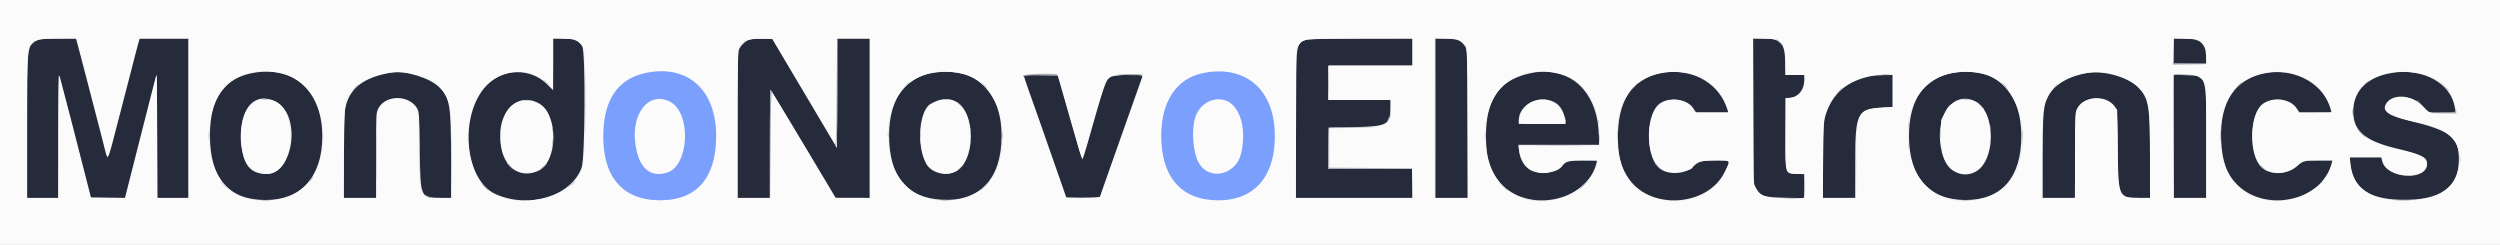
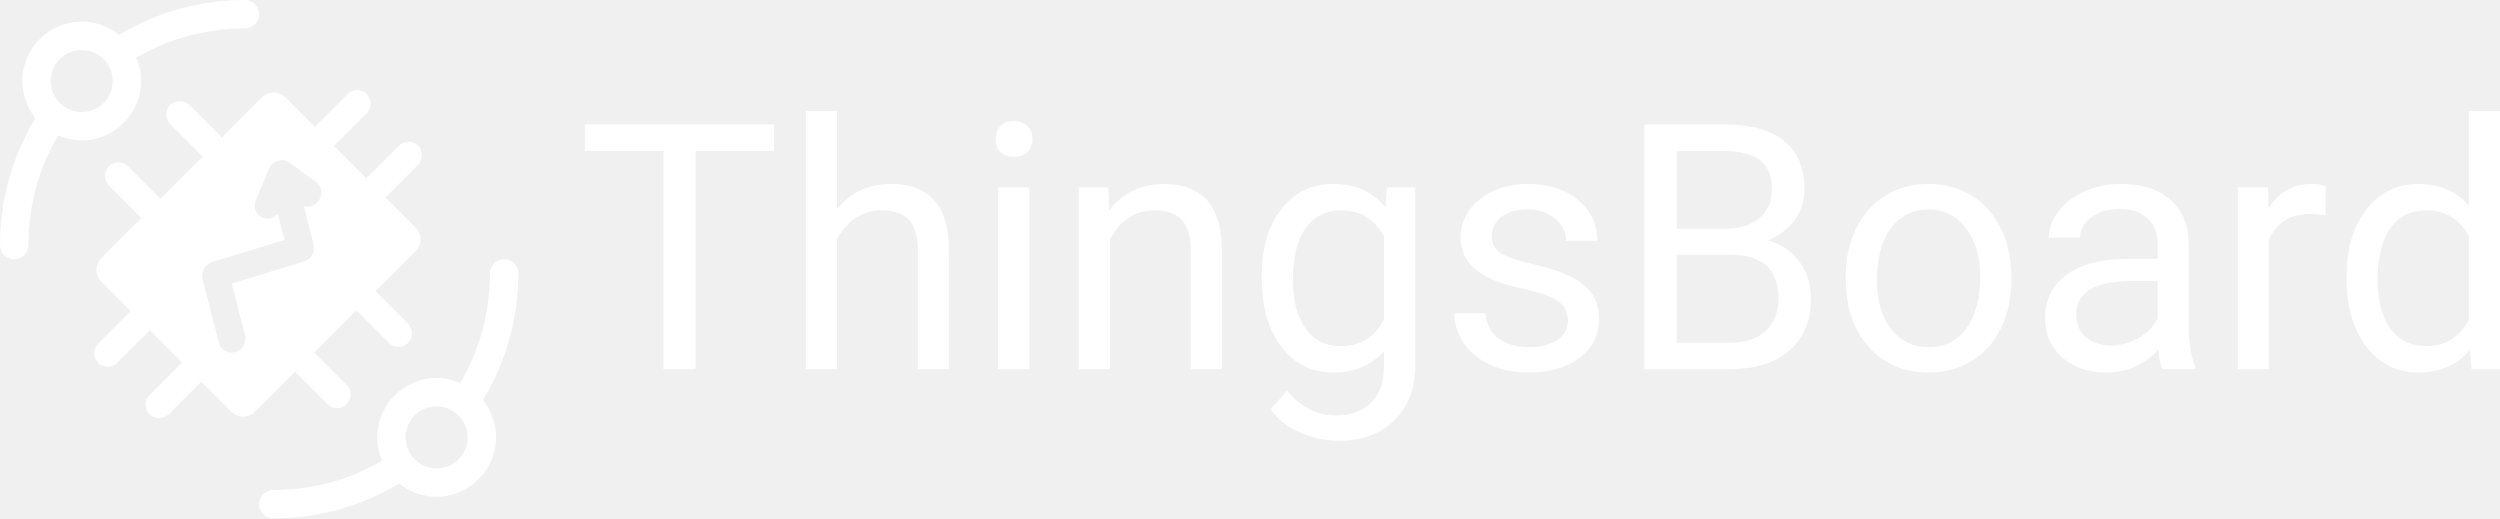
- <svg xmlns="http://www.w3.org/2000/svg" id="svg" version="1.1" width="400" height="39.125" viewBox="0, 0, 400,39.125">
-   <g id="svgg">
-     <path id="path0" d="M6.083 6.403 C 4.307 7.196,4.333 6.988,4.333 20.207 L 4.333 31.667 6.833 31.667 L 9.333 31.667 9.348 21.625 C 9.357 15.219,9.418 11.764,9.516 12.083 C 9.732 12.788,13.168 26.073,14.117 29.875 L 14.564 31.667 17.276 31.667 L 19.987 31.667 20.151 31.042 C 20.242 30.698,21.332 26.404,22.574 21.500 C 23.816 16.596,24.901 12.358,24.985 12.083 C 25.082 11.766,25.143 15.256,25.152 21.625 L 25.167 31.667 27.667 31.667 L 30.167 31.667 30.167 18.917 L 30.167 6.167 26.263 6.167 L 22.359 6.167 22.191 6.708 C 22.099 7.006,21.863 7.888,21.667 8.667 C 21.471 9.446,21.096 10.908,20.833 11.917 C 20.571 12.925,19.783 15.963,19.082 18.667 C 17.042 26.540,17.335 26.065,16.510 22.833 C 16.217 21.688,15.606 19.325,15.153 17.583 C 14.699 15.842,13.948 12.954,13.483 11.167 C 13.018 9.379,12.530 7.523,12.398 7.042 L 12.157 6.167 9.370 6.173 C 7.414 6.178,6.434 6.246,6.083 6.403 M88.500 10.299 L 88.500 14.431 87.450 13.407 C 84.830 10.850,80.521 10.945,77.914 13.617 C 73.402 18.241,74.245 28.786,79.307 31.058 C 84.639 33.451,91.332 31.403,93.055 26.851 C 93.618 25.364,93.708 8.293,93.158 7.403 C 92.591 6.486,91.778 6.167,90.007 6.167 L 88.500 6.167 88.500 10.299 M119.750 6.400 C 119.127 6.682,118.411 7.434,118.177 8.053 C 118.058 8.368,118.000 12.323,118.000 20.094 L 118.000 31.667 120.583 31.667 L 123.167 31.667 123.167 22.990 C 123.167 18.090,123.230 14.353,123.312 14.404 C 123.392 14.453,125.767 18.357,128.589 23.080 L 133.720 31.667 136.443 31.667 L 139.167 31.667 139.167 18.917 L 139.167 6.167 136.585 6.167 L 134.003 6.167 133.960 14.932 L 133.917 23.697 130.833 18.499 C 129.137 15.640,126.809 11.714,125.658 9.775 L 123.566 6.250 121.908 6.212 C 120.795 6.186,120.086 6.248,119.750 6.400 M209.003 6.353 C 207.281 7.040,207.333 6.613,207.333 19.993 L 207.333 31.667 216.667 31.667 L 226.000 31.667 226.000 29.333 L 226.000 27.000 219.246 27.000 L 212.493 27.000 212.538 23.708 L 212.583 20.417 216.750 20.333 C 221.995 20.228,222.500 19.946,222.500 17.114 L 222.500 16.000 217.500 16.000 L 212.500 16.000 212.500 13.250 L 212.500 10.500 219.250 10.500 L 226.000 10.500 226.000 8.333 L 226.000 6.167 217.708 6.177 C 212.656 6.184,209.255 6.252,209.003 6.353 M229.667 18.901 L 229.667 31.667 232.256 31.667 L 234.846 31.667 234.798 19.762 C 234.751 8.036,234.745 7.851,234.406 7.397 C 233.669 6.410,233.281 6.255,231.405 6.193 L 229.667 6.136 229.667 18.901 M280.535 17.792 L 280.583 29.417 281.000 30.153 C 281.710 31.407,282.237 31.573,285.708 31.641 L 288.667 31.699 288.667 29.784 L 288.667 27.870 287.400 27.806 C 285.552 27.712,285.667 28.136,285.667 21.385 L 285.667 15.667 286.208 15.664 C 287.602 15.657,288.666 14.450,288.666 12.875 L 288.667 12.000 287.180 12.000 L 285.694 12.000 285.639 9.928 C 285.556 6.829,284.939 6.167,282.136 6.167 L 280.487 6.167 280.535 17.792 M347.833 8.167 L 347.833 10.167 350.435 10.167 L 353.036 10.167 352.975 8.952 C 352.868 6.840,352.040 6.185,349.458 6.174 L 347.833 6.167 347.833 8.167 M40.833 11.610 C 35.927 12.370,33.601 15.601,33.592 21.667 C 33.583 28.559,36.551 32.000,42.507 32.000 C 48.202 32.000,51.523 28.303,51.567 21.917 C 51.615 14.804,47.253 10.615,40.833 11.610 M62.667 11.600 C 58.000 12.405,55.734 14.242,55.178 17.670 C 55.077 18.291,55.002 21.495,55.001 25.208 L 55.000 31.667 57.583 31.667 L 60.167 31.667 60.167 24.860 C 60.167 18.058,60.167 18.052,60.554 17.320 C 61.707 15.139,65.456 15.147,66.741 17.333 C 67.065 17.886,67.088 18.243,67.167 24.083 C 67.270 31.731,67.241 31.667,70.636 31.667 L 72.167 31.667 72.164 25.042 C 72.160 16.802,71.961 15.628,70.283 13.950 C 68.824 12.491,64.764 11.238,62.667 11.600 M149.583 11.616 C 144.895 12.238,142.269 15.810,142.255 21.583 C 142.240 28.207,145.031 31.640,150.688 31.954 C 156.802 32.293,160.252 28.611,160.249 21.750 C 160.245 14.578,156.204 10.738,149.583 11.616 M245.500 11.596 C 240.102 12.511,237.755 15.586,237.753 21.750 C 237.751 25.487,238.562 27.877,240.447 29.689 C 245.061 34.128,253.967 32.008,255.423 26.125 L 255.536 25.667 253.429 25.667 C 251.146 25.667,250.341 25.863,249.999 26.502 C 249.349 27.716,246.057 28.072,244.648 27.081 C 243.770 26.464,243.181 25.368,243.051 24.109 L 242.953 23.167 249.418 23.167 L 255.882 23.167 255.785 21.125 C 255.477 14.622,251.174 10.635,245.500 11.596 M266.417 11.602 C 261.592 12.280,259.061 15.491,258.880 21.167 C 258.767 24.697,259.307 26.878,260.777 28.834 C 264.432 33.696,273.371 32.910,275.958 27.500 C 276.904 25.521,277.012 25.667,274.605 25.667 C 272.268 25.667,271.834 25.777,271.000 26.585 C 269.506 28.033,266.521 28.065,265.218 26.646 C 263.394 24.662,263.351 18.979,265.144 16.941 C 266.484 15.418,269.813 15.635,270.927 17.319 L 271.378 18.000 273.950 18.000 L 276.522 18.000 276.414 17.625 C 275.223 13.490,271.016 10.956,266.417 11.602 M312.417 11.679 C 307.863 12.443,305.401 16.026,305.438 21.833 C 305.480 28.401,308.687 32.000,314.497 32.000 C 320.277 32.000,323.424 28.380,323.409 21.750 C 323.393 14.378,319.203 10.540,312.417 11.679 M334.083 11.660 C 331.047 12.143,328.673 13.537,327.723 15.395 C 326.925 16.954,326.839 17.887,326.836 25.042 L 326.833 31.667 329.417 31.667 L 332.000 31.667 332.000 24.869 C 332.000 18.150,332.004 18.062,332.375 17.327 C 333.391 15.312,336.999 15.129,338.350 17.022 L 338.750 17.583 338.833 23.750 C 338.940 31.648,338.949 31.667,342.400 31.667 L 344.000 31.667 344.000 25.181 C 344.000 16.878,343.792 15.676,342.058 13.942 C 340.468 12.351,336.633 11.254,334.083 11.660 M362.750 11.658 C 357.696 12.472,355.125 16.222,355.383 22.403 C 355.525 25.825,356.274 27.892,357.982 29.579 C 362.592 34.133,371.631 32.063,373.063 26.125 L 373.173 25.667 371.097 25.667 C 368.758 25.667,368.450 25.745,367.531 26.575 C 365.973 27.983,363.254 28.083,361.861 26.784 C 359.703 24.772,359.876 18.080,362.125 16.565 C 363.852 15.401,366.588 15.834,367.523 17.418 L 367.866 18.000 370.451 18.000 L 373.036 18.000 372.921 17.542 C 371.916 13.537,367.379 10.912,362.750 11.658 M382.750 11.657 C 378.969 12.272,376.756 14.290,376.540 17.321 C 376.294 20.757,378.146 22.486,383.430 23.755 C 387.549 24.744,388.333 25.142,388.333 26.245 C 388.333 29.002,381.919 28.627,381.165 25.826 L 380.987 25.167 378.472 25.167 L 375.957 25.167 376.073 26.189 C 376.513 30.077,378.897 31.812,384.000 31.957 C 390.404 32.138,393.417 30.073,393.417 25.504 C 393.417 21.918,392.043 20.868,385.250 19.261 C 382.242 18.549,381.173 17.798,381.684 16.755 C 382.568 14.949,385.763 15.049,387.624 16.942 L 388.664 18.000 390.771 18.000 L 392.879 18.000 392.773 17.230 C 392.244 13.370,387.711 10.849,382.750 11.657 M163.833 12.156 C 163.833 12.247,164.175 13.280,164.593 14.452 C 166.012 18.432,166.696 20.376,169.124 27.333 L 170.607 31.583 173.268 31.629 L 175.929 31.675 176.282 30.629 C 176.476 30.054,177.048 28.421,177.555 27.000 C 179.140 22.549,180.148 19.703,181.450 16.000 C 182.144 14.029,182.746 12.323,182.790 12.208 C 182.938 11.820,178.374 11.926,177.716 12.327 C 176.895 12.827,176.793 13.120,173.958 23.125 C 173.588 24.431,173.233 25.500,173.170 25.500 C 173.106 25.500,172.286 22.781,171.348 19.458 C 170.409 16.135,169.547 13.117,169.432 12.750 L 169.223 12.083 166.528 12.038 C 164.834 12.009,163.833 12.053,163.833 12.156 M299.409 12.170 C 295.563 12.934,293.263 14.861,292.151 18.250 C 291.785 19.364,291.765 19.693,291.705 25.542 L 291.641 31.667 294.237 31.667 L 296.833 31.667 296.833 26.114 C 296.833 18.020,297.138 17.396,301.191 17.201 L 302.833 17.122 302.833 14.561 L 302.833 12.000 301.458 12.018 C 300.702 12.028,299.780 12.097,299.409 12.170 M347.833 21.819 L 347.833 31.667 350.417 31.667 L 353.000 31.667 353.000 22.817 C 353.000 11.698,353.138 12.138,349.625 12.027 L 347.833 11.971 347.833 21.819 M44.107 16.251 C 48.241 18.312,47.027 27.838,42.630 27.832 C 39.769 27.829,38.583 25.997,38.583 21.583 C 38.583 16.976,40.959 14.683,44.107 16.251 M152.763 16.150 C 156.198 17.709,156.196 25.958,152.762 27.518 C 151.165 28.243,148.961 27.608,148.191 26.199 C 146.619 23.327,147.033 17.684,148.893 16.622 C 150.339 15.796,151.636 15.637,152.763 16.150 M248.665 16.332 C 249.432 16.724,249.958 17.420,250.270 18.455 C 250.717 19.940,250.989 19.833,246.750 19.833 L 243.000 19.833 243.000 19.283 C 243.000 16.746,246.205 15.077,248.665 16.332 M315.926 16.148 C 319.392 17.722,319.406 25.916,315.946 27.558 C 313.741 28.605,311.448 27.258,310.733 24.496 C 309.328 19.072,312.200 14.455,315.926 16.148 M86.121 16.477 C 89.371 18.135,89.349 25.873,86.090 27.353 C 83.456 28.550,80.913 27.030,80.240 23.857 C 79.121 18.574,82.332 14.544,86.121 16.477 " stroke="none" fill="#252b3b" fill-rule="evenodd" />
-     <path id="path1" d="M0.000 19.500 L 0.000 39.000 200.000 39.000 L 400.000 39.000 400.000 19.500 L 400.000 0.000 200.000 0.000 L 0.000 0.000 0.000 19.500 M12.904 8.625 C 14.306 13.999,14.652 15.331,15.170 17.333 C 15.649 19.189,16.488 22.409,17.034 24.491 L 17.228 25.232 17.430 24.574 C 17.541 24.213,17.911 22.829,18.253 21.500 C 19.133 18.082,19.959 14.900,21.596 8.625 L 22.238 6.167 26.202 6.167 L 30.167 6.167 30.167 18.917 L 30.167 31.667 27.668 31.667 L 25.169 31.667 25.126 21.792 L 25.083 11.917 23.860 16.750 C 23.187 19.408,22.065 23.854,21.367 26.629 L 20.097 31.674 17.280 31.629 L 14.462 31.583 13.880 29.333 C 13.559 28.096,13.239 26.821,13.167 26.500 C 13.095 26.179,12.762 24.867,12.426 23.583 C 12.090 22.300,11.289 19.189,10.646 16.669 C 10.003 14.150,9.445 12.056,9.405 12.016 C 9.366 11.977,9.333 16.382,9.333 21.806 L 9.333 31.667 6.833 31.667 L 4.333 31.667 4.333 20.011 C 4.333 7.897,4.339 7.798,5.053 7.020 C 5.735 6.277,6.226 6.180,9.339 6.173 L 12.262 6.167 12.904 8.625 M92.730 6.814 C 93.709 7.763,93.689 7.529,93.624 16.930 C 93.558 26.575,93.544 26.703,92.318 28.555 C 89.909 32.191,81.883 33.342,78.251 30.573 C 74.668 27.841,73.742 19.997,76.453 15.344 C 78.894 11.154,84.354 10.172,87.533 13.351 C 87.982 13.799,88.383 14.167,88.425 14.167 C 88.466 14.167,88.500 12.360,88.500 10.152 L 88.500 6.137 90.325 6.194 C 92.141 6.250,92.152 6.252,92.730 6.814 M126.109 10.375 C 127.487 12.690,129.770 16.525,131.182 18.899 L 133.750 23.215 133.793 14.691 L 133.836 6.167 136.502 6.167 L 139.167 6.167 139.167 18.917 L 139.167 31.667 136.375 31.659 L 133.583 31.652 130.637 26.701 C 129.017 23.978,126.729 20.137,125.554 18.167 L 123.417 14.583 123.373 23.125 L 123.330 31.667 120.665 31.667 L 118.000 31.667 118.000 20.011 C 118.000 12.159,118.058 8.202,118.178 7.886 C 118.671 6.583,119.531 6.182,121.844 6.173 L 123.604 6.167 126.109 10.375 M226.000 8.333 L 226.000 10.500 219.333 10.500 L 212.667 10.500 212.667 13.250 L 212.667 16.000 217.583 16.000 L 222.500 16.000 222.500 17.411 C 222.500 20.145,221.810 20.500,216.505 20.500 L 212.667 20.500 212.667 23.665 L 212.667 26.830 219.292 26.873 L 225.917 26.917 225.963 29.292 L 226.009 31.667 216.668 31.667 L 207.327 31.667 207.372 19.708 L 207.417 7.750 207.786 7.232 C 208.554 6.156,208.379 6.175,217.625 6.170 L 226.000 6.167 226.000 8.333 M233.627 6.499 C 234.904 7.278,234.832 6.487,234.833 19.792 L 234.833 31.667 232.167 31.667 L 229.500 31.667 229.500 18.917 L 229.500 6.167 231.292 6.167 C 232.785 6.168,233.174 6.223,233.627 6.499 M284.753 6.667 C 285.552 7.414,285.667 7.831,285.667 9.992 L 285.667 12.000 287.250 12.000 L 288.833 12.000 288.829 12.542 C 288.817 14.273,287.967 15.437,286.571 15.637 L 285.750 15.754 285.702 21.002 C 285.638 27.963,285.596 27.833,287.911 27.833 L 288.833 27.833 288.833 29.732 C 288.833 31.970,288.968 31.838,286.695 31.823 C 282.614 31.796,281.501 31.439,280.819 29.936 C 280.524 29.287,280.507 28.620,280.504 17.694 L 280.500 6.138 282.404 6.194 C 284.165 6.246,284.341 6.281,284.753 6.667 M352.346 6.952 C 352.995 7.648,353.000 7.665,353.000 8.994 L 353.000 10.333 350.333 10.333 L 347.667 10.333 347.667 8.236 L 347.667 6.139 349.679 6.194 L 351.691 6.250 352.346 6.952 M45.250 11.781 C 53.766 13.888,53.979 29.340,45.525 31.693 C 38.410 33.673,33.420 29.536,33.432 21.667 C 33.444 14.092,38.272 10.053,45.250 11.781 M153.854 11.758 C 161.612 13.421,163.019 27.558,155.776 31.077 C 149.975 33.895,143.817 31.157,142.483 25.167 C 140.469 16.121,145.659 10.001,153.854 11.758 M317.104 11.766 C 324.786 13.370,326.161 27.795,318.951 31.138 C 312.967 33.913,306.944 31.093,305.594 24.884 C 303.682 16.089,308.967 10.066,317.104 11.766 M65.781 11.740 C 69.213 12.465,71.048 13.944,71.874 16.653 C 72.179 17.654,72.216 18.356,72.290 24.708 L 72.371 31.667 70.448 31.667 C 67.035 31.667,67.000 31.591,66.999 24.047 C 66.998 17.855,66.947 17.447,66.079 16.685 C 64.466 15.269,61.718 15.549,60.675 17.236 C 60.345 17.771,60.333 18.023,60.333 24.728 L 60.333 31.667 57.660 31.667 L 54.987 31.667 55.035 24.375 C 55.089 16.222,55.098 16.158,56.397 14.453 C 58.043 12.292,62.414 11.029,65.781 11.740 M108.128 11.751 C 112.393 12.757,114.583 16.149,114.583 21.750 C 114.583 28.521,111.430 32.093,105.500 32.041 C 99.422 31.987,96.251 28.068,96.544 20.972 C 96.833 13.966,101.560 10.203,108.128 11.751 M197.462 11.751 C 201.465 12.695,203.764 15.999,203.957 21.083 C 204.218 27.994,200.877 32.046,194.917 32.046 C 189.032 32.046,185.790 28.356,185.798 21.667 C 185.806 14.290,190.675 10.151,197.462 11.751 M249.133 11.737 C 252.341 12.425,254.562 14.621,255.468 18.000 C 255.831 19.351,256.085 22.187,255.907 22.895 L 255.797 23.333 249.377 23.333 L 242.957 23.333 243.061 23.958 C 243.680 27.710,247.280 28.909,250.121 26.311 L 250.826 25.667 253.246 25.667 C 254.577 25.667,255.667 25.685,255.667 25.708 C 255.663 27.700,252.664 30.843,249.960 31.689 C 243.044 33.855,237.624 29.488,237.624 21.750 C 237.624 14.336,242.297 10.271,249.133 11.737 M270.185 11.754 C 273.228 12.394,275.103 14.036,276.318 17.125 L 276.662 18.000 273.956 17.994 L 271.250 17.987 270.785 17.316 C 269.956 16.117,267.894 15.622,266.376 16.256 C 263.047 17.647,262.957 25.549,266.250 27.295 C 267.349 27.878,270.833 27.415,270.833 26.686 C 270.833 26.031,272.102 25.667,274.384 25.667 C 277.053 25.667,276.972 25.581,276.075 27.446 C 273.074 33.685,262.937 33.771,259.908 27.583 C 258.739 25.196,258.349 20.876,259.056 18.167 C 260.373 13.122,264.737 10.608,270.185 11.754 M337.667 11.750 C 339.964 12.233,342.050 13.460,342.921 14.841 C 343.932 16.442,344.000 17.063,344.000 24.684 L 344.000 31.667 342.179 31.667 C 338.892 31.667,338.833 31.534,338.833 24.162 C 338.833 20.648,338.766 18.379,338.647 17.907 C 338.011 15.383,333.800 14.995,332.426 17.334 C 332.098 17.892,332.081 18.206,332.032 24.792 L 331.980 31.667 329.312 31.667 L 326.644 31.667 326.704 24.708 C 326.772 16.943,326.825 16.548,328.043 14.725 C 329.626 12.357,334.051 10.989,337.667 11.750 M366.750 11.735 C 369.327 12.309,371.134 13.642,372.306 15.833 C 372.499 16.195,373.166 17.842,373.167 17.958 C 373.167 17.981,371.979 18.000,370.528 18.000 L 367.889 18.000 367.339 17.315 C 366.074 15.741,363.318 15.523,361.861 16.883 C 360.452 18.197,359.990 21.701,360.819 24.782 C 361.636 27.815,365.272 28.612,367.788 26.311 L 368.493 25.667 370.911 25.667 L 373.329 25.667 372.974 26.625 C 370.528 33.235,360.384 34.218,356.775 28.196 C 354.747 24.810,354.682 19.055,356.632 15.536 C 358.373 12.395,362.595 10.808,366.750 11.735 M387.028 11.734 C 390.146 12.331,391.954 13.877,392.718 16.599 C 393.183 18.257,393.277 18.167,391.067 18.167 C 388.797 18.167,388.361 18.014,387.425 16.895 C 385.751 14.892,381.667 15.205,381.667 17.336 C 381.667 18.036,384.216 19.126,386.917 19.580 C 391.215 20.302,393.566 22.333,393.578 25.333 C 393.595 29.770,390.402 32.167,384.471 32.167 C 379.482 32.167,376.298 29.962,376.038 26.327 L 375.955 25.167 378.526 25.167 L 381.098 25.167 381.287 25.875 C 381.982 28.468,387.763 28.892,388.264 26.386 C 388.462 25.400,387.263 24.682,384.417 24.082 C 378.540 22.844,376.423 21.188,376.433 17.833 C 376.445 13.254,381.067 10.594,387.028 11.734 M169.249 11.998 C 169.341 12.148,171.464 19.528,172.594 23.626 C 172.853 24.566,173.117 25.279,173.181 25.209 C 173.281 25.101,173.957 22.941,174.211 21.917 C 174.693 19.978,176.715 13.366,176.947 12.970 C 177.499 12.031,178.136 11.833,180.613 11.833 C 183.219 11.833,183.092 11.710,182.414 13.583 C 182.116 14.408,181.607 15.833,181.284 16.750 C 180.961 17.667,180.310 19.504,179.837 20.833 C 179.365 22.162,178.728 23.962,178.421 24.833 C 178.114 25.704,177.476 27.504,177.003 28.833 C 176.531 30.162,176.114 31.344,176.077 31.458 C 176.017 31.647,170.500 31.795,170.500 31.608 C 170.500 31.575,170.080 30.356,169.567 28.899 C 169.054 27.442,168.574 26.063,168.500 25.833 C 168.426 25.604,167.938 24.217,167.415 22.750 C 166.893 21.283,166.366 19.783,166.246 19.417 C 166.060 18.849,164.688 14.935,163.909 12.750 C 163.778 12.383,163.670 12.027,163.669 11.958 C 163.665 11.767,169.130 11.806,169.249 11.998 M302.833 14.475 L 302.833 17.117 301.366 17.221 C 297.190 17.517,297.009 17.874,297.004 25.792 L 297.000 31.667 294.333 31.667 L 291.667 31.667 291.667 25.702 C 291.667 19.130,291.719 18.679,292.707 16.677 C 294.136 13.782,297.660 11.890,301.708 11.846 L 302.833 11.833 302.833 14.475 M351.572 12.164 C 351.945 12.346,352.419 12.745,352.625 13.050 L 353.000 13.604 353.000 22.635 L 353.000 31.667 350.333 31.667 L 347.667 31.667 347.667 21.861 C 347.667 16.468,347.717 12.006,347.778 11.944 C 348.053 11.669,350.896 11.834,351.572 12.164 M104.333 16.153 C 100.575 17.470,100.539 26.293,104.287 27.570 C 107.006 28.497,109.023 26.772,109.492 23.119 C 110.124 18.206,107.723 14.964,104.333 16.153 M194.083 15.983 C 190.977 16.778,189.723 22.372,191.818 26.083 C 193.451 28.972,197.743 28.026,198.570 24.595 C 199.813 19.441,197.549 15.096,194.083 15.983 M40.827 16.345 C 37.794 17.684,37.726 25.775,40.735 27.319 C 43.959 28.974,46.417 26.528,46.417 21.667 C 46.417 17.158,44.063 14.917,40.827 16.345 M149.459 16.427 C 146.499 17.968,146.543 25.821,149.519 27.298 C 153.088 29.070,155.705 25.804,155.125 20.303 C 154.753 16.779,152.173 15.014,149.459 16.427 M245.034 16.355 C 244.166 16.784,243.552 17.552,243.236 18.602 C 242.838 19.925,242.577 19.833,246.758 19.833 L 250.515 19.833 250.399 19.208 C 249.898 16.512,247.400 15.183,245.034 16.355 M312.655 16.458 C 311.851 16.866,311.685 17.045,311.167 18.067 L 310.583 19.217 310.596 21.650 C 310.619 25.951,311.785 27.769,314.500 27.740 C 317.242 27.711,318.821 24.655,318.330 20.330 C 317.922 16.732,315.448 15.044,312.655 16.458 M82.572 16.482 C 79.293 17.971,79.293 25.579,82.571 27.289 C 83.885 27.974,86.075 27.578,87.120 26.467 C 88.863 24.611,88.818 19.045,87.046 17.253 C 85.990 16.186,83.985 15.840,82.572 16.482 " stroke="none" fill="#fbfbfb" fill-rule="evenodd" />
-     <path id="path2" d="M133.872 14.635 C 133.845 20.676,133.781 23.154,133.654 23.076 C 133.556 23.015,133.575 23.124,133.696 23.319 C 133.945 23.718,134.048 18.691,133.958 10.447 C 133.932 8.047,133.893 9.932,133.872 14.635 M229.579 18.917 C 229.579 25.975,229.600 28.838,229.625 25.279 C 229.650 21.720,229.650 15.945,229.625 12.446 C 229.600 8.947,229.579 11.858,229.579 18.917 M347.703 8.208 L 347.667 10.333 350.375 10.296 L 353.083 10.259 350.463 10.209 L 347.844 10.158 347.791 8.121 L 347.739 6.083 347.703 8.208 M284.181 6.375 C 284.220 6.398,284.514 6.642,284.834 6.917 L 285.417 7.417 284.927 6.875 C 284.658 6.577,284.364 6.333,284.274 6.333 C 284.185 6.333,284.143 6.352,284.181 6.375 M5.073 7.042 L 4.583 7.583 5.125 7.094 C 5.423 6.825,5.667 6.581,5.667 6.552 C 5.667 6.423,5.529 6.537,5.073 7.042 M118.740 7.042 L 118.250 7.583 118.792 7.094 C 119.090 6.825,119.333 6.581,119.333 6.552 C 119.333 6.423,119.196 6.537,118.740 7.042 M93.577 16.417 C 93.577 21.092,93.599 23.028,93.625 20.720 C 93.651 18.412,93.651 14.587,93.625 12.220 C 93.599 9.853,93.577 11.742,93.577 16.417 M212.568 13.250 C 212.568 14.808,212.593 15.468,212.624 14.717 C 212.655 13.965,212.655 12.690,212.624 11.883 C 212.594 11.077,212.568 11.692,212.568 13.250 M365.208 11.615 C 365.369 11.657,365.631 11.657,365.792 11.615 C 365.952 11.573,365.821 11.539,365.500 11.539 C 365.179 11.539,365.048 11.573,365.208 11.615 M163.669 12.125 C 163.671 12.342,163.707 12.361,163.809 12.200 C 163.915 12.034,164.566 11.995,166.624 12.033 C 168.097 12.061,169.267 12.027,169.225 11.958 C 169.037 11.656,163.667 11.817,163.669 12.125 M179.000 11.944 C 180.789 12.065,182.963 12.073,182.891 11.958 C 182.849 11.890,181.787 11.847,180.532 11.863 C 179.277 11.880,178.588 11.916,179.000 11.944 M301.042 11.955 C 301.385 11.991,301.948 11.991,302.292 11.955 C 302.635 11.919,302.354 11.889,301.667 11.889 C 300.979 11.889,300.698 11.919,301.042 11.955 M347.743 12.042 C 347.699 12.156,347.684 16.637,347.708 22.000 L 347.753 31.750 347.793 21.881 L 347.833 12.012 349.458 11.958 L 351.083 11.903 349.453 11.868 C 348.276 11.843,347.801 11.891,347.743 12.042 M288.712 12.667 C 288.712 13.079,288.745 13.248,288.784 13.042 C 288.824 12.835,288.824 12.498,288.784 12.292 C 288.745 12.085,288.712 12.254,288.712 12.667 M87.000 12.885 C 87.000 12.914,87.244 13.158,87.542 13.427 L 88.083 13.917 87.594 13.375 C 87.138 12.870,87.000 12.757,87.000 12.885 M378.075 13.708 L 377.417 14.417 378.125 13.758 C 378.784 13.145,378.910 13.000,378.784 13.000 C 378.757 13.000,378.438 13.319,378.075 13.708 M390.993 13.708 C 391.402 14.144,391.758 14.500,391.785 14.500 C 391.910 14.500,391.778 14.350,391.042 13.660 L 390.250 12.917 390.993 13.708 M144.742 13.875 L 144.083 14.583 144.792 13.925 C 145.450 13.312,145.577 13.167,145.450 13.167 C 145.423 13.167,145.105 13.485,144.742 13.875 M261.333 13.917 C 260.928 14.329,260.635 14.667,260.681 14.667 C 260.726 14.667,261.095 14.329,261.500 13.917 C 261.905 13.504,262.199 13.167,262.153 13.167 C 262.107 13.167,261.738 13.504,261.333 13.917 M320.667 13.750 C 320.978 14.071,321.270 14.333,321.315 14.333 C 321.361 14.333,321.144 14.071,320.833 13.750 C 320.522 13.429,320.230 13.167,320.185 13.167 C 320.139 13.167,320.356 13.429,320.667 13.750 M357.909 13.875 L 357.250 14.583 357.958 13.925 C 358.617 13.312,358.743 13.167,358.617 13.167 C 358.590 13.167,358.271 13.485,357.909 13.875 M157.167 13.385 C 157.167 13.414,157.410 13.658,157.708 13.927 L 158.250 14.417 157.760 13.875 C 157.304 13.370,157.167 13.257,157.167 13.385 M56.740 14.042 L 56.250 14.583 56.792 14.094 C 57.090 13.825,57.333 13.581,57.333 13.552 C 57.333 13.423,57.196 13.537,56.740 14.042 M328.573 14.042 L 328.083 14.583 328.625 14.094 C 329.130 13.638,329.243 13.500,329.115 13.500 C 329.086 13.500,328.842 13.744,328.573 14.042 M294.158 14.625 L 293.583 15.250 294.208 14.676 C 294.790 14.141,294.910 14.000,294.783 14.000 C 294.755 14.000,294.474 14.281,294.158 14.625 M123.207 23.042 L 123.247 31.750 123.292 23.199 C 123.327 16.446,123.380 14.675,123.543 14.773 C 123.681 14.856,123.674 14.803,123.521 14.615 C 123.395 14.460,123.264 14.333,123.230 14.333 C 123.195 14.333,123.185 18.252,123.207 23.042 M42.042 15.953 C 42.294 15.991,42.706 15.991,42.958 15.953 C 43.210 15.915,43.004 15.883,42.500 15.883 C 41.996 15.883,41.790 15.915,42.042 15.953 M150.875 15.953 C 151.127 15.991,151.540 15.991,151.792 15.953 C 152.044 15.915,151.837 15.883,151.333 15.883 C 150.829 15.883,150.623 15.915,150.875 15.953 M246.460 15.951 C 246.668 15.991,246.968 15.990,247.127 15.948 C 247.286 15.906,247.117 15.874,246.750 15.875 C 246.383 15.877,246.253 15.911,246.460 15.951 M267.627 15.951 C 267.834 15.991,268.134 15.990,268.294 15.948 C 268.453 15.906,268.283 15.874,267.917 15.875 C 267.550 15.877,267.420 15.911,267.627 15.951 M314.042 15.953 C 314.294 15.991,314.706 15.991,314.958 15.953 C 315.210 15.915,315.004 15.883,314.500 15.883 C 313.996 15.883,313.790 15.915,314.042 15.953 M364.127 15.951 C 364.334 15.991,364.634 15.990,364.794 15.948 C 364.953 15.906,364.783 15.874,364.417 15.875 C 364.050 15.877,363.920 15.911,364.127 15.951 M83.877 16.120 C 84.131 16.158,84.506 16.157,84.711 16.117 C 84.916 16.078,84.708 16.046,84.250 16.048 C 83.792 16.049,83.624 16.081,83.877 16.120 M386.667 16.052 C 386.667 16.081,386.910 16.325,387.208 16.594 L 387.750 17.083 387.260 16.542 C 386.804 16.037,386.667 15.923,386.667 16.052 M153.167 16.385 C 153.167 16.414,153.410 16.658,153.708 16.927 L 154.250 17.417 153.760 16.875 C 153.304 16.370,153.167 16.257,153.167 16.385 M316.833 16.917 C 317.144 17.237,317.436 17.500,317.482 17.500 C 317.528 17.500,317.311 17.237,317.000 16.917 C 316.689 16.596,316.397 16.333,316.351 16.333 C 316.305 16.333,316.522 16.596,316.833 16.917 M376.381 17.917 C 376.382 18.375,376.415 18.543,376.453 18.289 C 376.491 18.036,376.490 17.661,376.451 17.456 C 376.411 17.251,376.380 17.458,376.381 17.917 M392.833 17.661 C 392.833 17.966,392.694 17.993,390.875 18.042 L 388.917 18.095 390.958 18.131 L 393.000 18.167 393.000 17.750 C 393.000 17.521,392.962 17.333,392.917 17.333 C 392.871 17.333,392.833 17.481,392.833 17.661 M60.243 24.833 C 60.243 28.637,60.265 30.194,60.291 28.292 C 60.318 26.390,60.318 23.277,60.291 21.375 C 60.265 19.473,60.243 21.029,60.243 24.833 M222.132 18.964 L 221.847 19.583 222.173 19.190 C 222.353 18.973,222.500 18.692,222.500 18.565 C 222.500 18.222,222.446 18.281,222.132 18.964 M67.075 24.250 C 67.075 27.367,67.097 28.618,67.125 27.031 C 67.152 25.444,67.152 22.894,67.125 21.364 C 67.097 19.835,67.075 21.133,67.075 24.250 M326.743 25.167 C 326.743 28.787,326.765 30.269,326.791 28.458 C 326.818 26.648,326.818 23.685,326.791 21.875 C 326.765 20.065,326.743 21.546,326.743 25.167 M255.705 19.500 C 255.705 19.821,255.740 19.952,255.782 19.792 C 255.823 19.631,255.823 19.369,255.782 19.208 C 255.740 19.048,255.705 19.179,255.705 19.500 M305.372 20.000 C 305.372 20.321,305.406 20.452,305.448 20.292 C 305.490 20.131,305.490 19.869,305.448 19.708 C 305.406 19.548,305.372 19.679,305.372 20.000 M72.242 25.667 C 72.242 29.012,72.264 30.381,72.291 28.708 C 72.319 27.035,72.319 24.298,72.291 22.625 C 72.264 20.952,72.242 22.321,72.242 25.667 M318.379 20.500 C 318.379 20.912,318.411 21.081,318.451 20.875 C 318.491 20.669,318.491 20.331,318.451 20.125 C 318.411 19.919,318.379 20.087,318.379 20.500 M88.379 20.667 C 88.379 21.079,88.411 21.248,88.451 21.042 C 88.491 20.835,88.491 20.498,88.451 20.292 C 88.411 20.085,88.379 20.254,88.379 20.667 M323.562 21.750 C 323.563 22.758,323.590 23.149,323.623 22.619 C 323.657 22.088,323.656 21.263,323.623 20.786 C 323.589 20.308,323.562 20.742,323.562 21.750 M147.225 21.500 C 147.225 22.279,147.254 22.598,147.289 22.208 C 147.324 21.819,147.324 21.181,147.289 20.792 C 147.254 20.402,147.225 20.721,147.225 21.500 M33.392 21.667 C 33.392 22.446,33.420 22.765,33.455 22.375 C 33.490 21.985,33.490 21.348,33.455 20.958 C 33.420 20.569,33.392 20.887,33.392 21.667 M155.209 20.917 C 155.211 21.283,155.245 21.414,155.285 21.206 C 155.324 20.999,155.323 20.699,155.281 20.540 C 155.239 20.380,155.207 20.550,155.209 20.917 M212.611 20.444 C 212.550 20.506,212.500 22.006,212.500 23.778 L 212.500 27.000 219.208 26.960 L 225.917 26.921 219.292 26.875 L 212.667 26.830 212.667 23.668 L 212.667 20.506 216.625 20.458 L 220.583 20.410 216.653 20.372 C 214.491 20.351,212.672 20.383,212.611 20.444 M296.908 26.000 C 296.908 29.162,296.931 30.456,296.958 28.875 C 296.985 27.294,296.985 24.706,296.958 23.125 C 296.931 21.544,296.908 22.837,296.908 26.000 M80.057 21.750 C 80.058 22.483,80.087 22.763,80.122 22.371 C 80.157 21.979,80.157 21.379,80.121 21.037 C 80.085 20.696,80.057 21.017,80.057 21.750 M258.724 21.750 C 258.724 22.483,258.754 22.763,258.789 22.371 C 258.824 21.979,258.824 21.379,258.788 21.037 C 258.752 20.696,258.723 21.017,258.724 21.750 M310.385 21.417 C 310.386 21.967,310.417 22.172,310.454 21.872 C 310.491 21.572,310.490 21.122,310.452 20.872 C 310.414 20.622,310.384 20.867,310.385 21.417 M355.224 21.750 C 355.224 22.483,355.254 22.763,355.289 22.371 C 355.324 21.979,355.324 21.379,355.288 21.037 C 355.252 20.696,355.223 21.017,355.224 21.750 M377.750 21.333 C 378.108 21.700,378.438 22.000,378.484 22.000 C 378.530 22.000,378.275 21.700,377.917 21.333 C 377.559 20.967,377.228 20.667,377.182 20.667 C 377.137 20.667,377.392 20.967,377.750 21.333 M74.888 21.917 C 74.889 22.558,74.919 22.800,74.955 22.455 C 74.991 22.109,74.990 21.584,74.954 21.288 C 74.917 20.992,74.887 21.275,74.888 21.917 M142.048 21.583 C 142.049 22.042,142.081 22.209,142.120 21.956 C 142.158 21.703,142.157 21.328,142.117 21.123 C 142.078 20.918,142.046 21.125,142.048 21.583 M237.552 21.750 C 237.553 22.300,237.584 22.505,237.621 22.205 C 237.658 21.906,237.657 21.456,237.619 21.205 C 237.581 20.955,237.551 21.200,237.552 21.750 M46.542 21.583 C 46.544 21.950,46.578 22.080,46.618 21.873 C 46.658 21.666,46.656 21.366,46.615 21.206 C 46.573 21.047,46.540 21.217,46.542 21.583 M160.381 21.750 C 160.382 22.208,160.415 22.376,160.453 22.123 C 160.491 21.869,160.490 21.494,160.451 21.289 C 160.411 21.084,160.380 21.292,160.381 21.750 M255.883 22.000 C 255.883 22.504,255.915 22.710,255.953 22.458 C 255.991 22.206,255.991 21.794,255.953 21.542 C 255.915 21.290,255.883 21.496,255.883 22.000 M155.209 22.417 C 155.211 22.783,155.245 22.914,155.285 22.706 C 155.324 22.499,155.323 22.199,155.281 22.040 C 155.239 21.880,155.207 22.050,155.209 22.417 M88.383 22.833 C 88.383 23.337,88.415 23.544,88.453 23.292 C 88.491 23.040,88.491 22.627,88.453 22.375 C 88.415 22.123,88.383 22.329,88.383 22.833 M318.381 22.750 C 318.382 23.208,318.415 23.376,318.453 23.123 C 318.491 22.869,318.490 22.494,318.451 22.289 C 318.411 22.084,318.380 22.292,318.381 22.750 M305.375 23.417 C 305.377 23.783,305.411 23.914,305.451 23.706 C 305.491 23.499,305.490 23.199,305.448 23.040 C 305.406 22.880,305.374 23.050,305.375 23.417 M246.114 23.291 C 247.872 23.318,250.797 23.318,252.614 23.291 C 254.430 23.265,252.992 23.242,249.417 23.242 C 245.842 23.242,244.355 23.264,246.114 23.291 M393.553 25.500 C 393.553 26.096,393.584 26.340,393.621 26.042 C 393.658 25.744,393.658 25.256,393.621 24.958 C 393.584 24.660,393.553 24.904,393.553 25.500 M81.500 26.583 C 81.811 26.904,82.103 27.167,82.149 27.167 C 82.195 27.167,81.978 26.904,81.667 26.583 C 81.356 26.262,81.064 26.000,81.018 26.000 C 80.972 26.000,81.189 26.262,81.500 26.583 M86.750 26.778 C 86.383 27.107,86.233 27.298,86.417 27.203 C 86.726 27.043,87.646 26.158,87.487 26.174 C 87.448 26.177,87.117 26.450,86.750 26.778 M264.833 26.219 C 264.833 26.248,265.077 26.491,265.375 26.760 L 265.917 27.250 265.427 26.708 C 264.971 26.203,264.833 26.090,264.833 26.219 M361.667 26.557 C 361.896 26.817,362.233 27.108,362.417 27.202 C 362.768 27.383,362.757 27.372,361.834 26.582 L 361.251 26.083 361.667 26.557 M153.573 26.875 L 153.083 27.417 153.625 26.927 C 153.923 26.658,154.167 26.414,154.167 26.385 C 154.167 26.257,154.029 26.370,153.573 26.875 M288.730 29.750 C 288.731 30.850,288.758 31.278,288.790 30.702 C 288.823 30.125,288.823 29.225,288.790 28.702 C 288.757 28.178,288.730 28.650,288.730 29.750 M384.711 28.120 C 384.964 28.158,385.339 28.157,385.544 28.117 C 385.749 28.078,385.542 28.046,385.083 28.048 C 384.625 28.049,384.457 28.081,384.711 28.120 M49.666 28.708 C 49.421 29.044,49.381 29.160,49.561 29.014 C 49.834 28.792,50.247 28.167,50.121 28.167 C 50.089 28.167,49.884 28.410,49.666 28.708 M253.333 29.583 C 252.928 29.996,252.635 30.333,252.681 30.333 C 252.726 30.333,253.095 29.996,253.500 29.583 C 253.905 29.171,254.199 28.833,254.153 28.833 C 254.107 28.833,253.738 29.171,253.333 29.583 M35.833 29.583 C 36.144 29.904,36.436 30.167,36.482 30.167 C 36.528 30.167,36.311 29.904,36.000 29.583 C 35.689 29.262,35.397 29.000,35.351 29.000 C 35.305 29.000,35.522 29.262,35.833 29.583 M91.406 29.542 L 90.917 30.083 91.458 29.594 C 91.756 29.325,92.000 29.081,92.000 29.052 C 92.000 28.923,91.862 29.037,91.406 29.542 M157.500 29.750 C 157.095 30.162,156.801 30.500,156.847 30.500 C 156.893 30.500,157.262 30.162,157.667 29.750 C 158.072 29.337,158.365 29.000,158.319 29.000 C 158.274 29.000,157.905 29.337,157.500 29.750 M240.326 29.708 C 241.017 30.444,241.167 30.577,241.167 30.451 C 241.167 30.425,240.810 30.068,240.375 29.660 L 239.583 28.917 240.326 29.708 M371.073 29.542 L 370.583 30.083 371.125 29.594 C 371.630 29.138,371.743 29.000,371.615 29.000 C 371.586 29.000,371.342 29.244,371.073 29.542 M77.500 29.917 C 77.811 30.238,78.103 30.500,78.149 30.500 C 78.195 30.500,77.978 30.238,77.667 29.917 C 77.356 29.596,77.064 29.333,77.018 29.333 C 76.972 29.333,77.189 29.596,77.500 29.917 M68.219 31.375 C 68.394 31.535,68.660 31.662,68.810 31.656 C 68.983 31.649,68.933 31.586,68.676 31.483 C 68.451 31.393,68.185 31.267,68.084 31.202 C 67.984 31.137,68.044 31.215,68.219 31.375 M285.632 31.790 C 286.208 31.823,287.108 31.823,287.632 31.790 C 288.155 31.757,287.683 31.730,286.583 31.730 C 285.483 31.731,285.055 31.758,285.632 31.790 M41.875 32.121 C 42.219 32.157,42.781 32.157,43.125 32.121 C 43.469 32.085,43.188 32.056,42.500 32.056 C 41.813 32.056,41.531 32.085,41.875 32.121 M83.208 32.123 C 83.644 32.157,84.356 32.157,84.792 32.123 C 85.227 32.088,84.871 32.060,84.000 32.060 C 83.129 32.060,82.773 32.088,83.208 32.123 M150.621 32.120 C 150.917 32.157,151.442 32.158,151.788 32.122 C 152.134 32.086,151.892 32.055,151.250 32.055 C 150.608 32.054,150.325 32.083,150.621 32.120 M245.875 32.123 C 246.310 32.157,247.023 32.157,247.458 32.123 C 247.894 32.088,247.537 32.060,246.667 32.060 C 245.796 32.060,245.440 32.088,245.875 32.123 M267.042 32.123 C 267.477 32.157,268.190 32.157,268.625 32.123 C 269.060 32.088,268.704 32.060,267.833 32.060 C 266.962 32.060,266.606 32.088,267.042 32.123 M313.875 32.121 C 314.219 32.157,314.781 32.157,315.125 32.121 C 315.469 32.085,315.188 32.056,314.500 32.056 C 313.813 32.056,313.531 32.085,313.875 32.121 M363.542 32.123 C 363.977 32.157,364.690 32.157,365.125 32.123 C 365.560 32.088,365.204 32.060,364.333 32.060 C 363.462 32.060,363.106 32.088,363.542 32.123 M383.542 32.123 C 384.069 32.156,384.931 32.156,385.458 32.123 C 385.985 32.090,385.554 32.063,384.500 32.063 C 383.446 32.063,383.015 32.090,383.542 32.123 " stroke="none" fill="#a5abb3" fill-rule="evenodd" />
-     <path id="path3" d="M102.954 11.761 C 98.911 12.741,96.755 15.838,96.544 20.972 C 96.251 28.068,99.422 31.987,105.500 32.041 C 111.430 32.093,114.583 28.521,114.583 21.750 C 114.583 14.214,109.797 10.103,102.954 11.761 M192.304 11.741 C 188.194 12.642,185.804 16.288,185.798 21.667 C 185.790 28.356,189.032 32.046,194.917 32.046 C 200.877 32.046,204.218 27.994,203.957 21.083 C 203.691 14.059,198.977 10.279,192.304 11.741 M107.198 16.266 C 110.674 18.064,110.296 26.560,106.691 27.640 C 103.930 28.467,102.152 26.803,101.646 22.917 C 101.006 18.000,103.884 14.553,107.198 16.266 M196.498 16.252 C 198.558 17.332,199.453 20.934,198.570 24.595 C 197.743 28.026,193.451 28.972,191.818 26.083 C 190.872 24.406,190.594 20.891,191.239 18.750 C 191.933 16.449,194.526 15.218,196.498 16.252 " stroke="none" fill="#7a9ffc" fill-rule="evenodd" />
+ <svg xmlns="http://www.w3.org/2000/svg" id="svg2" height="320" width="1543.4" version="1.1" viewBox="0 0 1543.427 320">
+   <g id="layer1" transform="translate(0 -732.36)">
+     <g stroke-width="28">
+       <g id="g5204-0" transform="matrix(-.66287 .69913 -.66371 -.70001 863.46 1410.6)">
+         <g id="g5175-6" transform="translate(2.5254 3.0305)" />
+         <g id="g5175-9-8" transform="translate(41.25 -30.543)" stroke-width="28" />
+       </g>
+       <g id="g5175-6-35" transform="matrix(.57657 .52719 -.57729 .52786 584.63 346.6)" />
+       <g id="g5204-0-5-0" transform="matrix(.66287 -.69913 .66371 .70001 -543.46 380.47)">
+         <g id="g5175-6-35-9" transform="translate(2.5254 3.0305)" />
+         <g id="g5175-9-8-2-6" transform="translate(41.25 -30.543)" stroke-width="28" />
+       </g>
+     </g>
+     <g id="text4279" transform="translate(0 732.36)" fill="#305680">
+       <g id="g9352" fill="#fff">
+         <g id="g4241" transform="translate(-.000061238 -732.36)">
+           <path id="path4278" style="color-rendering:auto;text-decoration-color:#000000;color:#000000;isolation:auto;mix-blend-mode:normal;shape-rendering:auto;solid-color:#000000;block-progression:tb;text-decoration-line:none;text-decoration-style:solid;image-rendering:auto;white-space:normal;text-indent:0;text-transform:none" d="m151.13 732.36c-28.363 0-54.915 7.915-77.613 21.537-6.472-5.262-14.605-8.191-23.067-8.194a8.766 8.766 0 0 0 -0.004 0c-20.154 0.001-36.679 16.528-36.678 36.682a8.766 8.766 0 0 0 0 0.011c0.01 8.415 2.927 16.483 8.103 22.927-13.83 22.83-21.87 49.58-21.87 78.17a8.766 8.766 0 1 0 17.531 0c0-24.702 6.719-47.748 18.378-67.574 4.566 1.985 9.473 3.15 14.519 3.157a8.766 8.766 0 0 0 0.012 0c20.155 0.001 36.683-16.527 36.682-36.682a8.766 8.766 0 0 0 0 -0.004c-0.002-4.999-1.139-9.863-3.083-14.397 19.717-11.484 42.585-18.095 67.085-18.095a8.766 8.766 0 1 0 0 -17.531zm-100.69 30.88c5.913 0.002 11.191 2.512 14.836 7.077a8.766 8.766 0 0 0 0.183 0.215c2.671 3.38 4.133 7.553 4.134 11.863-0.002 10.677-8.468 19.144-19.144 19.148-4.37-0.008-8.601-1.509-12-4.255a8.766 8.766 0 0 0 -0.012 -0.009c-4.514-3.633-7.136-9.098-7.144-14.893 0.003-10.677 8.47-19.144 19.148-19.146z" />
+           <path id="path4486-0-9-6-9-7-6-5" style="color-rendering:auto;text-decoration-color:#000000;color:#000000;isolation:auto;mix-blend-mode:normal;shape-rendering:auto;solid-color:#000000;block-progression:tb;text-decoration-line:none;text-decoration-style:solid;image-rendering:auto;white-space:normal;text-indent:0;text-transform:none" d="m66.992 835.19c-1.492 1.558-2.366 3.71-2.258 6.071 0.096 2.045 0.913 4.02 2.337 5.518 6.805 6.856 20.223 20.223 20.223 20.223l11.844-11.83s-12.973-12.961-20.176-20.171c-1.604-1.633-3.75-2.314-6.012-2.324-2.358-0.011-4.467 0.954-5.959 2.512zm32.147 19.983-36.639 36.639c-3.975 3.976-3.975 10.421 0 14.397l18.156 18.156 31.753 31.753 30.478 30.478c3.976 3.976 10.422 3.976 14.398 0l24.791-24.791 37.914-37.914 36.639-36.639c3.975-3.976 3.975-10.422-0.001-14.398l-18.63-18.63-31.75-31.76-30.01-30c-3.976-3.975-10.421-3.975-14.397 0l-24.79 24.79-37.91 37.91zm37.911-37.91s-12.973-12.961-20.176-20.171c-1.604-1.633-3.75-2.314-6.012-2.324-4.717-0.023-8.434 3.862-8.217 8.583 0.096 2.045 0.913 4.02 2.337 5.518 6.805 6.856 20.223 20.223 20.223 20.223l11.844-11.83zm69.193 5.213s12.961-12.973 20.171-20.176c1.633-1.604 2.314-3.75 2.324-6.012 0.022-4.717-3.862-8.434-8.583-8.217-2.045 0.096-4.02 0.913-5.518 2.337-6.856 6.805-20.223 20.223-20.223 20.223l11.83 11.844zm31.753 31.753s12.961-12.973 20.171-20.176c1.633-1.604 2.314-3.75 2.324-6.012 0.022-4.717-3.862-8.434-8.583-8.217-2.045 0.096-4.02 0.913-5.518 2.337-6.856 6.805-20.223 20.223-20.223 20.223l11.83 11.844zm-18.009 69.667s12.973 12.961 20.178 20.169c1.604 1.632 3.75 2.314 6.012 2.324 4.717 0.022 8.434-3.861 8.217-8.583l-0.002 0.002c-0.096-2.045-0.914-4.021-2.338-5.519-6.805-6.856-20.222-20.222-20.222-20.222l-11.844 11.83zm-37.914 37.914s12.973 12.961 20.178 20.169c1.604 1.632 3.75 2.314 6.012 2.324 4.717 0.023 8.434-3.861 8.217-8.583h-0.002c-0.096-2.045-0.913-4.021-2.337-5.518-6.805-6.856-20.223-20.223-20.223-20.223l-11.844 11.83zm-69.667-5.687s-12.961 12.973-20.169 20.178c-1.632 1.604-2.314 3.75-2.324 6.012-0.023 4.717 3.861 8.434 8.583 8.217h-0.002c2.045-0.096 4.02-0.913 5.518-2.337 6.856-6.805 20.223-20.223 20.223-20.223l-11.82-11.84zm-31.743-31.74s-12.961 12.973-20.169 20.178c-1.632 1.604-2.314 3.75-2.324 6.012-0.023 4.717 3.861 8.434 8.583 8.217h-0.002c2.045-0.096 4.02-0.913 5.518-2.337 6.856-6.805 20.223-20.223 20.223-20.223l-11.829-11.85zm87.237-90.554c1.679-1.706 3.967-2.66 6.297-2.626 1.663 0.024 3.253 0.55 4.562 1.51l16.499 12.1c3.201 2.297 4.144 6.659 2.231 10.312-1.914 3.653-6.123 5.524-9.951 4.423l6.124 23.948c1.113 4.352-1.564 8.968-5.983 10.317l-44.642 13.631 8.246 31.883c1.173 4.37-1.502 9.044-5.955 10.407s-8.976-1.111-10.068-5.505l-10.282-39.769c-1.127-4.356 1.549-8.985 5.976-10.338l44.661-13.637-4.122-16.118c-2.763 3.064-7.234 3.808-10.586 1.762-3.353-2.047-4.614-6.29-2.986-10.047l8.117-19.454c0.433-1.038 1.067-1.989 1.862-2.797z" fill-rule="evenodd" />
+           <path id="path4278-5" style="color-rendering:auto;text-decoration-color:#000000;color:#000000;isolation:auto;mix-blend-mode:normal;shape-rendering:auto;solid-color:#000000;block-progression:tb;text-decoration-line:none;text-decoration-style:solid;image-rendering:auto;white-space:normal;text-indent:0;text-transform:none" d="m168.87 1052.4c28.363 0 54.915-7.915 77.614-21.538 6.472 5.262 14.605 8.192 23.067 8.194a8.766 8.766 0 0 0 0.004 0c20.155-0.001 36.68-16.528 36.679-36.682a8.766 8.766 0 0 0 0 -0.011c-0.01-8.415-2.927-16.484-8.103-22.927 13.825-22.82 21.866-49.572 21.866-78.162a8.766 8.766 0 1 0 -17.531 0c0 24.703-6.719 47.749-18.378 67.575-4.566-1.985-9.473-3.15-14.519-3.157a8.766 8.766 0 0 0 -0.012 0c-20.155-0.001-36.683 16.527-36.682 36.682 0.002 4.999 1.139 9.863 3.083 14.397-19.717 11.484-42.586 18.095-67.086 18.095a8.766 8.766 0 1 0 0 17.531zm100.69-30.875c-5.913 0-11.191-2.512-14.836-7.077a8.766 8.766 0 0 0 -0.183 -0.215c-2.671-3.38-4.133-7.553-4.134-11.863 0.002-10.677 8.468-19.144 19.144-19.148 4.37 0.008 8.601 1.509 12 4.255a8.766 8.766 0 0 0 0.012 0.009c4.514 3.633 7.136 9.098 7.144 14.893-0.003 10.677-8.47 19.145-19.148 19.146z" />
+         </g>
+         <g id="g8299">
+           <path id="path4345" d="m477.92 93.229h-48.56v134.68h-19.818v-134.68h-48.456v-16.394h116.83v16.394z" />
+           <path id="path4347" d="m516.72 129.23q12.762-15.668 33.203-15.668 35.59 0 35.901 40.155v74.188h-19.196v-74.292q-0.104-12.14-5.603-17.95-5.396-5.811-16.913-5.811-9.338 0-16.394 4.981-7.056 4.981-10.999 13.074v79.999h-19.196v-159.38h19.196v60.699z" />
+           <path id="path4349" d="m635.43 227.91h-19.196v-112.27h19.196v112.27zm-20.76-142.05q0-4.669 2.801-7.886 2.905-3.217 8.508-3.217t8.508 3.217 2.905 7.886q0 4.669-2.905 7.782t-8.508 3.113-8.508-3.113q-2.801-3.113-2.801-7.782z" />
+           <path id="path4351" d="m684.19 115.64 0.623 14.111q12.866-16.187 33.618-16.187 35.59 0 35.901 40.155v74.188h-19.196v-74.292q-0.104-12.14-5.603-17.95-5.396-5.811-16.913-5.811-9.338 0-16.394 4.981-7.056 4.981-10.999 13.074v79.999h-19.196v-112.27h18.158z" />
+           <path id="path4353" d="m778.92 170.84q0-26.251 12.14-41.711 12.14-15.564 32.166-15.564 20.544 0 32.062 14.526l0.934-12.451h17.535v109.57q0 21.79-12.97 34.344-12.866 12.555-34.656 12.555-12.14 0-23.761-5.188t-17.743-14.215l9.961-11.517q12.347 15.253 30.194 15.253 14.008 0 21.79-7.886 7.886-7.886 7.886-22.205v-9.65q-11.517 13.281-31.439 13.281-19.714 0-31.958-15.875-12.14-15.875-12.14-43.268zm19.299 2.179q0 18.988 7.782 29.883 7.782 10.791 21.79 10.791 18.158 0 26.666-16.498v-51.257q-8.82-16.083-26.459-16.083-14.008 0-21.893 10.895-7.886 10.895-7.886 32.269z" />
+           <path id="path4355" d="m967.98 198.13q0-7.782-5.914-12.036-5.811-4.358-20.441-7.471-14.526-3.113-23.138-7.471-8.508-4.358-12.659-10.376-4.047-6.018-4.047-14.319 0-13.8 11.621-23.346 11.725-9.546 29.883-9.546 19.092 0 30.92 9.857 11.932 9.857 11.932 25.214h-19.299q0-7.886-6.744-13.593-6.641-5.707-16.809-5.707-10.48 0-16.394 4.565-5.914 4.565-5.914 11.932 0 6.952 5.499 10.48 5.499 3.528 19.818 6.744 14.423 3.217 23.346 7.678 8.923 4.462 13.177 10.791 4.358 6.226 4.358 15.253 0 15.045-12.036 24.176-12.036 9.027-31.232 9.027-13.489 0-23.865-4.773t-16.29-13.281q-5.811-8.612-5.811-18.573h19.196q0.519 9.65 7.678 15.356 7.263 5.603 19.092 5.603 10.895 0 17.432-4.358 6.641-4.462 6.641-11.829z" />
+           <path id="path4357" d="m1015.2 227.91v-151.07h49.39q24.591 0 36.938 10.168 12.451 10.168 12.451 30.09 0 10.583-6.018 18.781-6.018 8.093-16.394 12.555 12.244 3.424 19.299 13.074 7.159 9.546 7.159 22.827 0 20.337-13.178 31.958t-37.25 11.621h-52.399zm19.922-70.66v54.37h32.892q13.904 0 21.893-7.159 8.093-7.263 8.093-19.922 0-27.289-29.675-27.289h-33.203zm0-15.979h30.09q13.074 0 20.856-6.537 7.886-6.537 7.886-17.743 0-12.451-7.263-18.054-7.263-5.707-22.101-5.707h-29.468v48.041z" />
+           <path id="path4359" d="m1139.5 170.74q0-16.498 6.433-29.675 6.537-13.177 18.054-20.337 11.621-7.159 26.459-7.159 22.931 0 37.042 15.875 14.215 15.875 14.215 42.23v1.349q0 16.394-6.329 29.468-6.226 12.97-17.95 20.233-11.621 7.263-26.77 7.263-22.827 0-37.042-15.875-14.1-15.88-14.1-42.02v-1.349zm19.299 2.283q0 18.677 8.612 29.987 8.716 11.31 23.242 11.31 14.63 0 23.242-11.414 8.612-11.517 8.612-32.166 0-18.469-8.82-29.883-8.716-11.517-23.242-11.517-14.215 0-22.931 11.31-8.716 11.31-8.716 32.373z" />
+           <path id="path4361" d="m1335.1 227.91q-1.66-3.32-2.698-11.829-13.385 13.904-31.958 13.904-16.602 0-27.289-9.338-10.584-9.442-10.584-23.865 0-17.535 13.281-27.185 13.385-9.753 37.561-9.753h18.677v-8.82q0-10.065-6.018-15.979-6.018-6.018-17.743-6.018-10.272 0-17.224 5.188-6.952 5.188-6.952 12.555h-19.299q0-8.405 5.914-16.187 6.018-7.886 16.186-12.451 10.272-4.565 22.516-4.565 19.403 0 30.402 9.753 10.998 9.65 11.414 26.666v51.672q0 15.46 3.943 24.591v1.66h-20.129zm-31.854-14.63q9.027 0 17.12-4.669 8.093-4.669 11.725-12.14v-23.035h-15.045q-35.278 0-35.278 20.648 0 9.027 6.018 14.111 6.018 5.084 15.46 5.084z" />
+           <path id="path4363" d="m1435.8 132.87q-4.358-0.726-9.442-0.726-18.884 0-25.629 16.083v79.688h-19.196v-112.27h18.677l0.311 12.97q9.442-15.045 26.77-15.045 5.603 0 8.508 1.453v17.847z" />
+           <path id="path4365" d="m1448.7 170.84q0-25.836 12.244-41.504 12.244-15.771 32.062-15.771 19.714 0 31.232 13.489v-58.521h19.196v159.38h-17.639l-0.934-12.036q-11.517 14.111-32.062 14.111-19.507 0-31.854-15.979-12.244-15.979-12.244-41.711v-1.453zm19.196 2.179q0 19.092 7.886 29.883 7.886 10.791 21.79 10.791 18.262 0 26.666-16.394v-51.569q-8.612-15.875-26.459-15.875-14.111 0-21.997 10.895-7.886 10.895-7.886 32.269z" />
+         </g>
+       </g>
+     </g>
  </g>
</svg>
